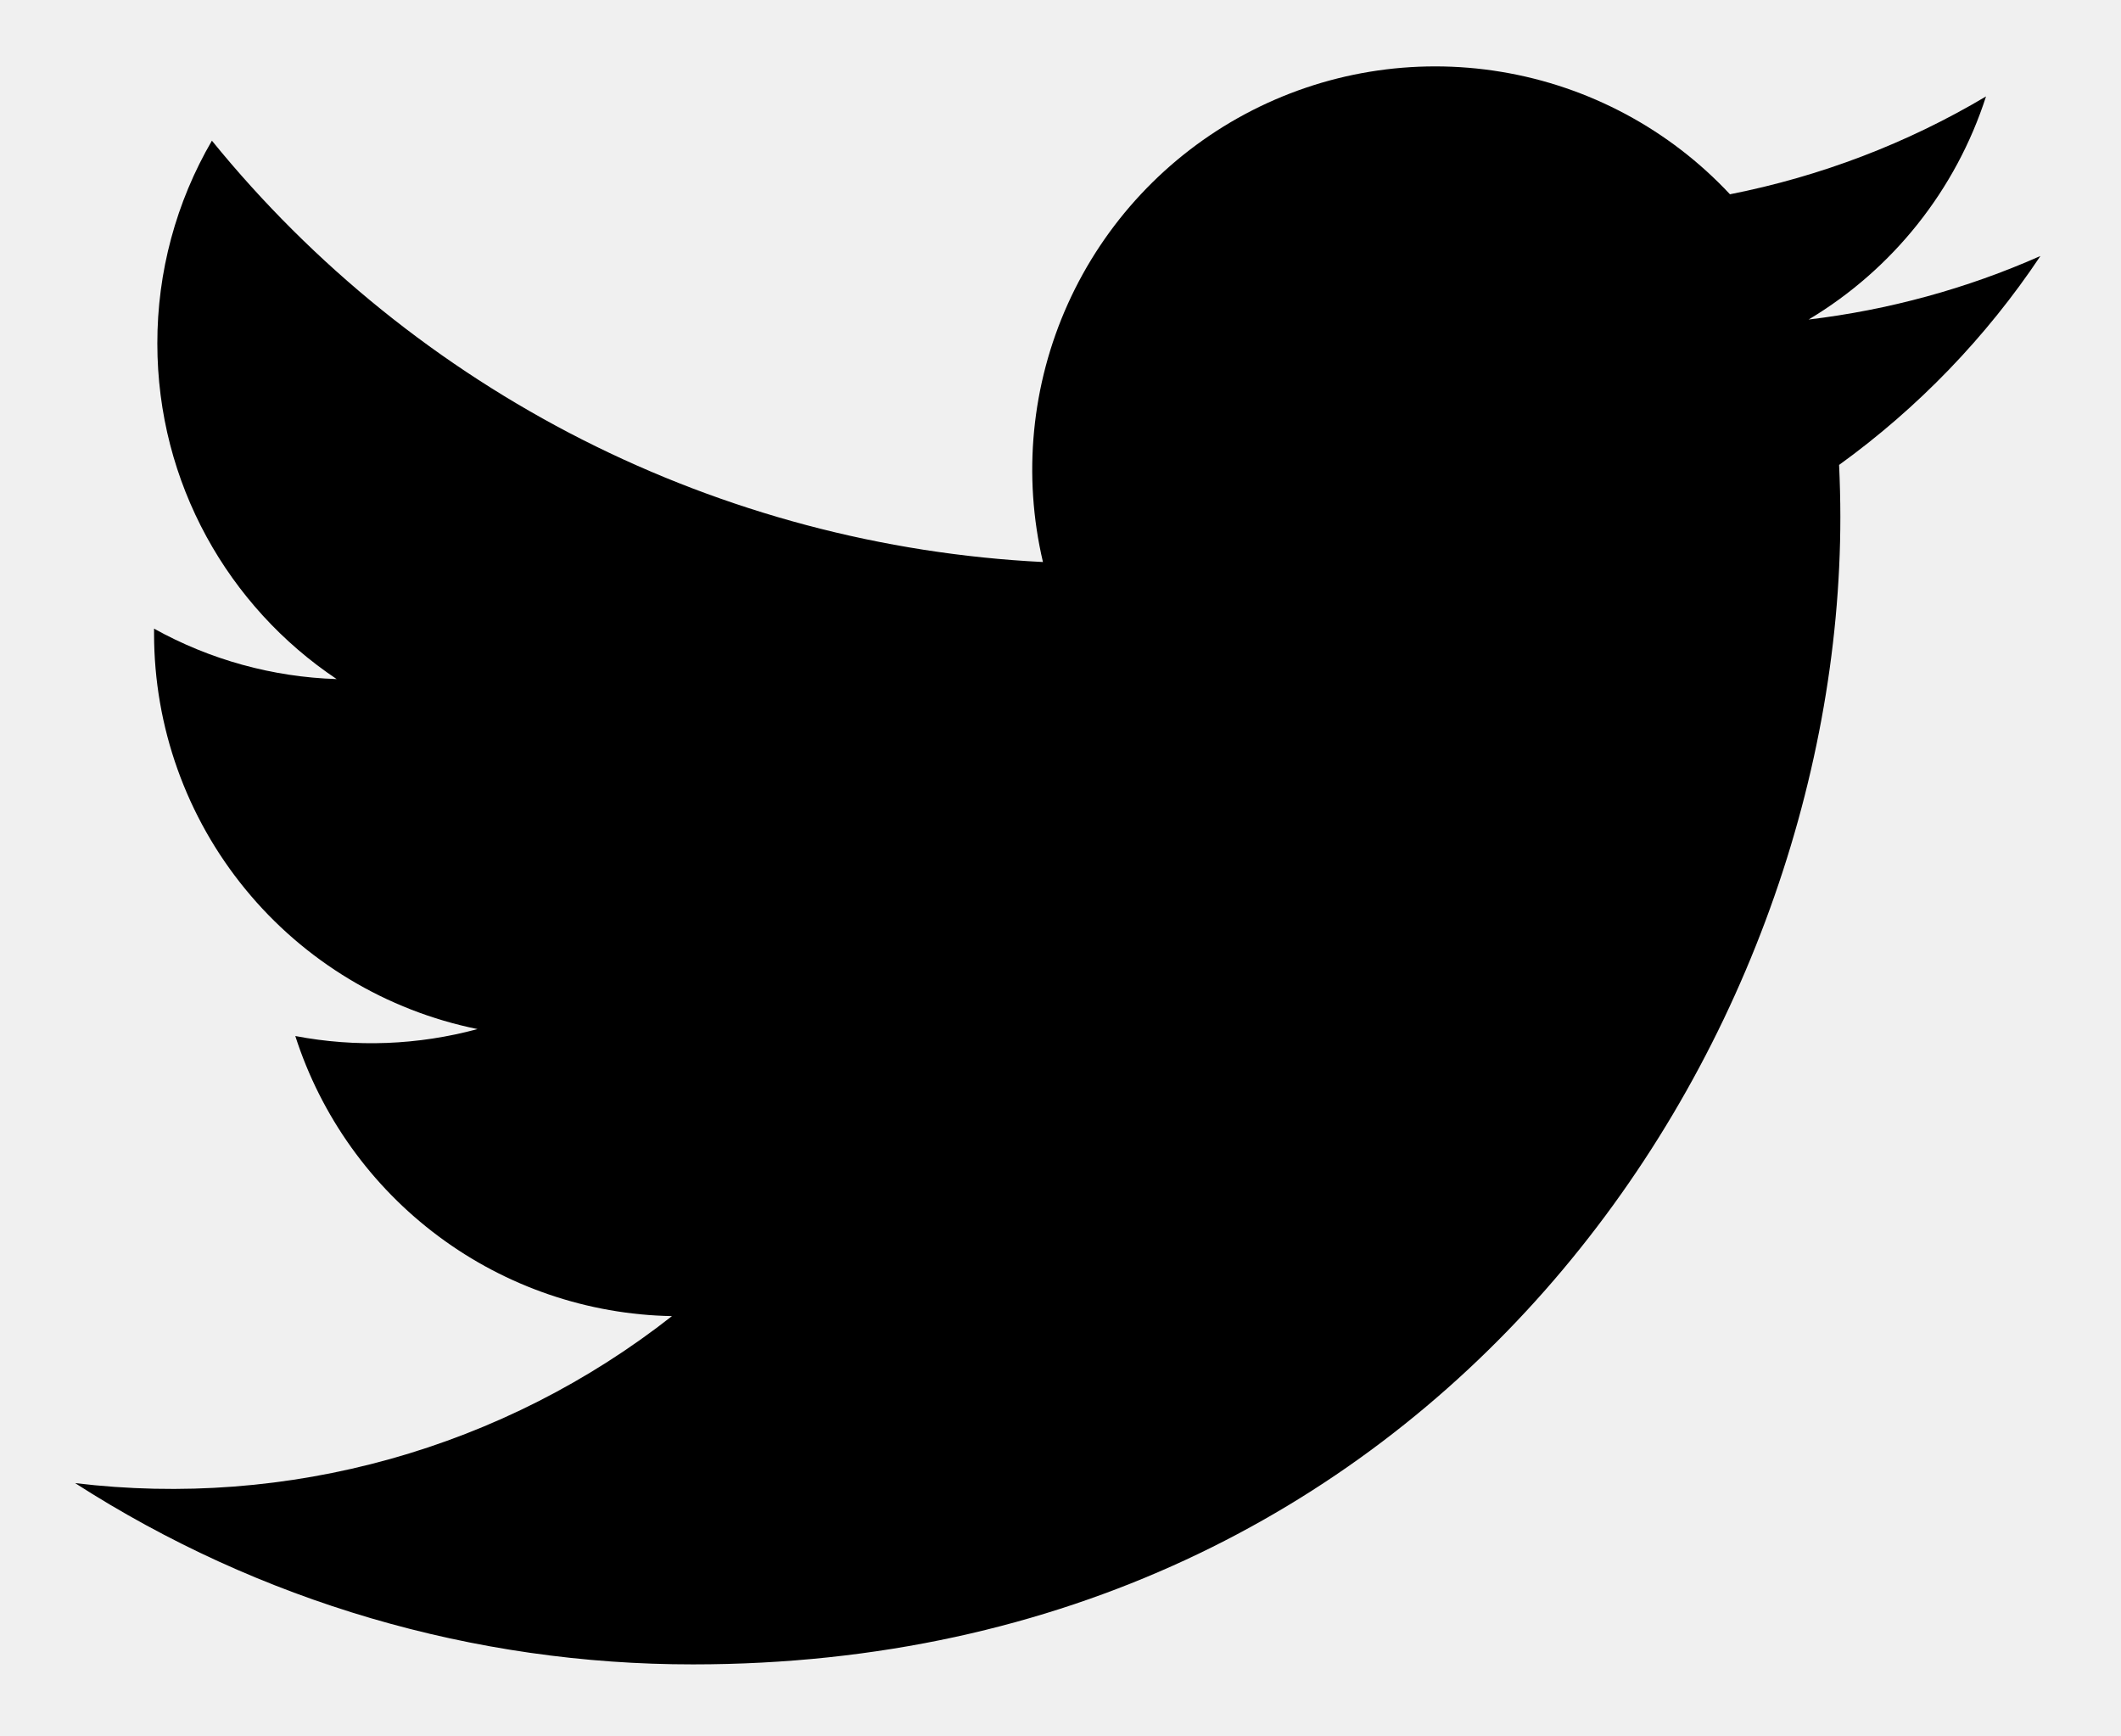
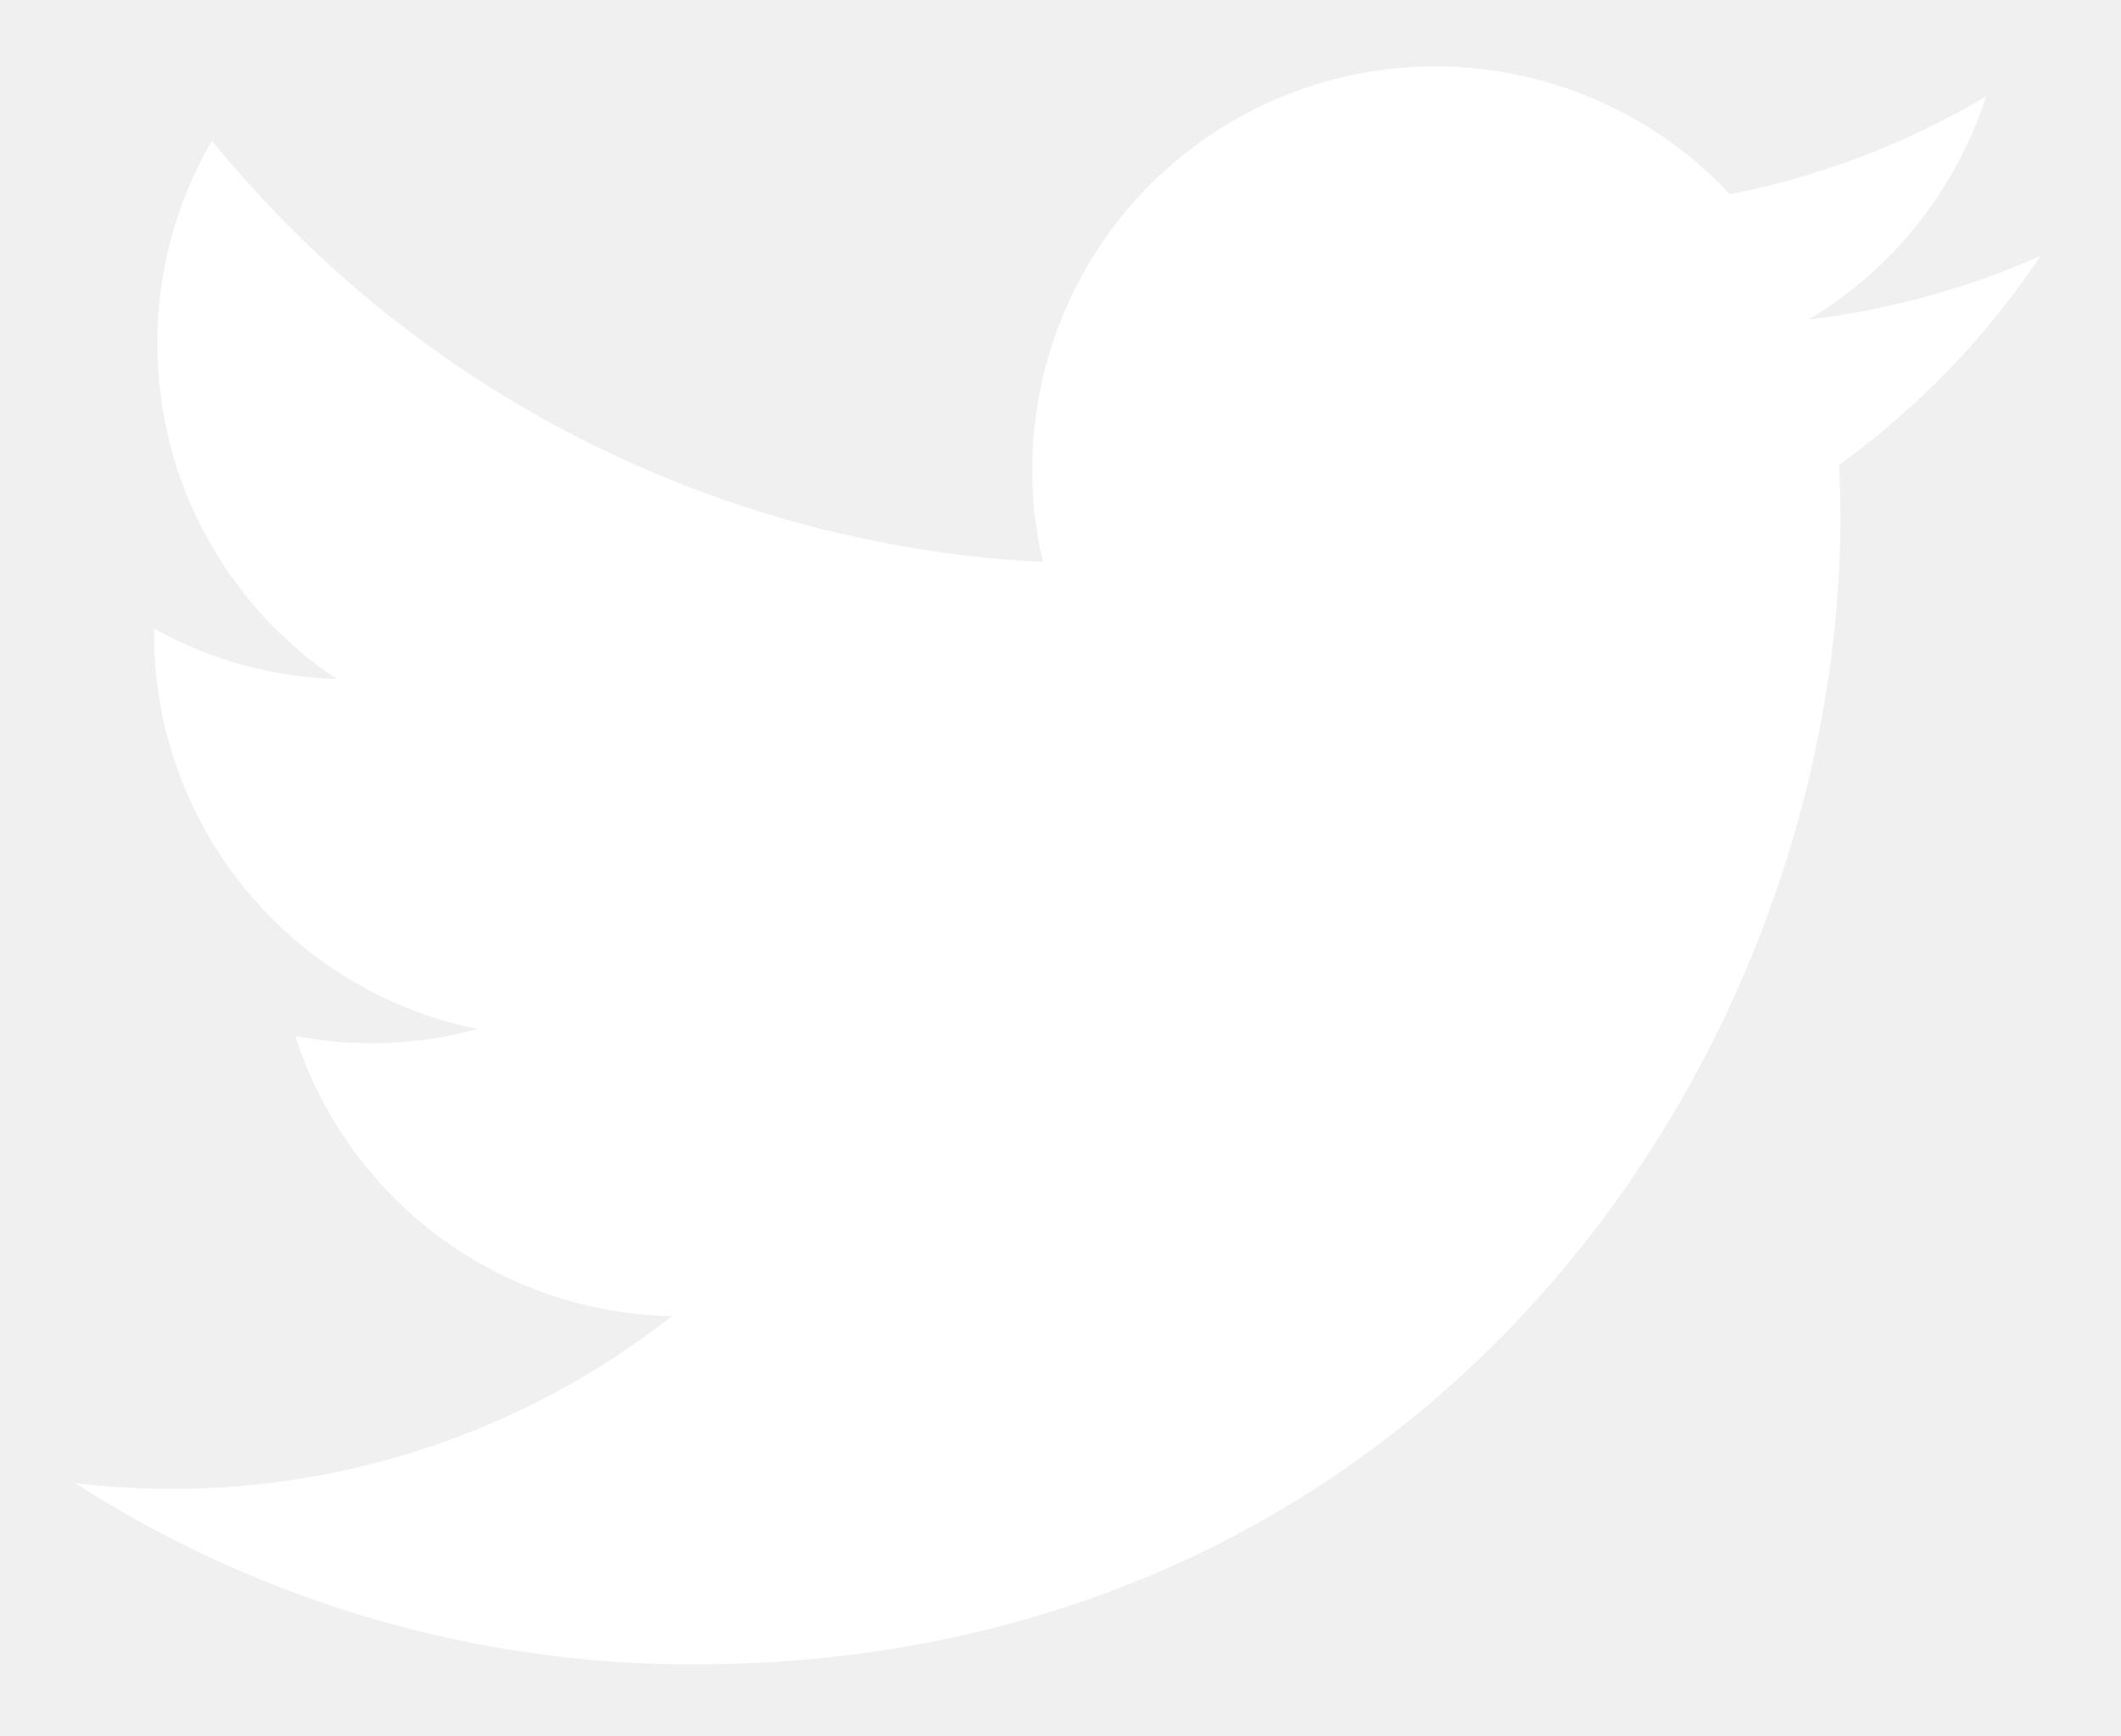
<svg xmlns="http://www.w3.org/2000/svg" width="22" height="18" viewBox="0 0 22 18" fill="none">
-   <path d="M21.162 2.656C20.399 2.994 19.589 3.215 18.76 3.314C19.634 2.791 20.288 1.969 20.6 1C19.78 1.488 18.881 1.83 17.944 2.015C17.315 1.342 16.48 0.895 15.571 0.745C14.662 0.594 13.728 0.748 12.915 1.183C12.103 1.618 11.456 2.31 11.077 3.15C10.698 3.99 10.607 4.932 10.818 5.829C9.155 5.746 7.528 5.313 6.043 4.561C4.558 3.808 3.248 2.751 2.198 1.459C1.826 2.097 1.631 2.823 1.632 3.562C1.632 5.012 2.37 6.293 3.492 7.043C2.828 7.022 2.179 6.843 1.598 6.52V6.572C1.598 7.538 1.932 8.474 2.544 9.221C3.155 9.968 4.007 10.481 4.953 10.673C4.337 10.84 3.69 10.865 3.063 10.745C3.33 11.576 3.85 12.303 4.551 12.824C5.251 13.345 6.097 13.634 6.97 13.65C6.103 14.331 5.109 14.835 4.047 15.132C2.985 15.429 1.874 15.514 0.779 15.382C2.691 16.611 4.916 17.264 7.189 17.262C14.882 17.262 19.089 10.889 19.089 5.362C19.089 5.182 19.084 5 19.076 4.822C19.895 4.23 20.602 3.497 21.163 2.657L21.162 2.656Z" fill="black" />
+   <path d="M21.162 2.656C20.399 2.994 19.589 3.215 18.76 3.314C19.634 2.791 20.288 1.969 20.6 1C19.78 1.488 18.881 1.83 17.944 2.015C17.315 1.342 16.48 0.895 15.571 0.745C14.662 0.594 13.728 0.748 12.915 1.183C12.103 1.618 11.456 2.31 11.077 3.15C10.698 3.99 10.607 4.932 10.818 5.829C9.155 5.746 7.528 5.313 6.043 4.561C4.558 3.808 3.248 2.751 2.198 1.459C1.826 2.097 1.631 2.823 1.632 3.562C1.632 5.012 2.37 6.293 3.492 7.043C2.828 7.022 2.179 6.843 1.598 6.52V6.572C1.598 7.538 1.932 8.474 2.544 9.221C3.155 9.968 4.007 10.481 4.953 10.673C4.337 10.84 3.69 10.865 3.063 10.745C3.33 11.576 3.85 12.303 4.551 12.824C5.251 13.345 6.097 13.634 6.97 13.65C6.103 14.331 5.109 14.835 4.047 15.132C2.985 15.429 1.874 15.514 0.779 15.382C2.691 16.611 4.916 17.264 7.189 17.262C14.882 17.262 19.089 10.889 19.089 5.362C19.089 5.182 19.084 5 19.076 4.822C19.895 4.23 20.602 3.497 21.163 2.657L21.162 2.656Z" fill="white" />
</svg>
